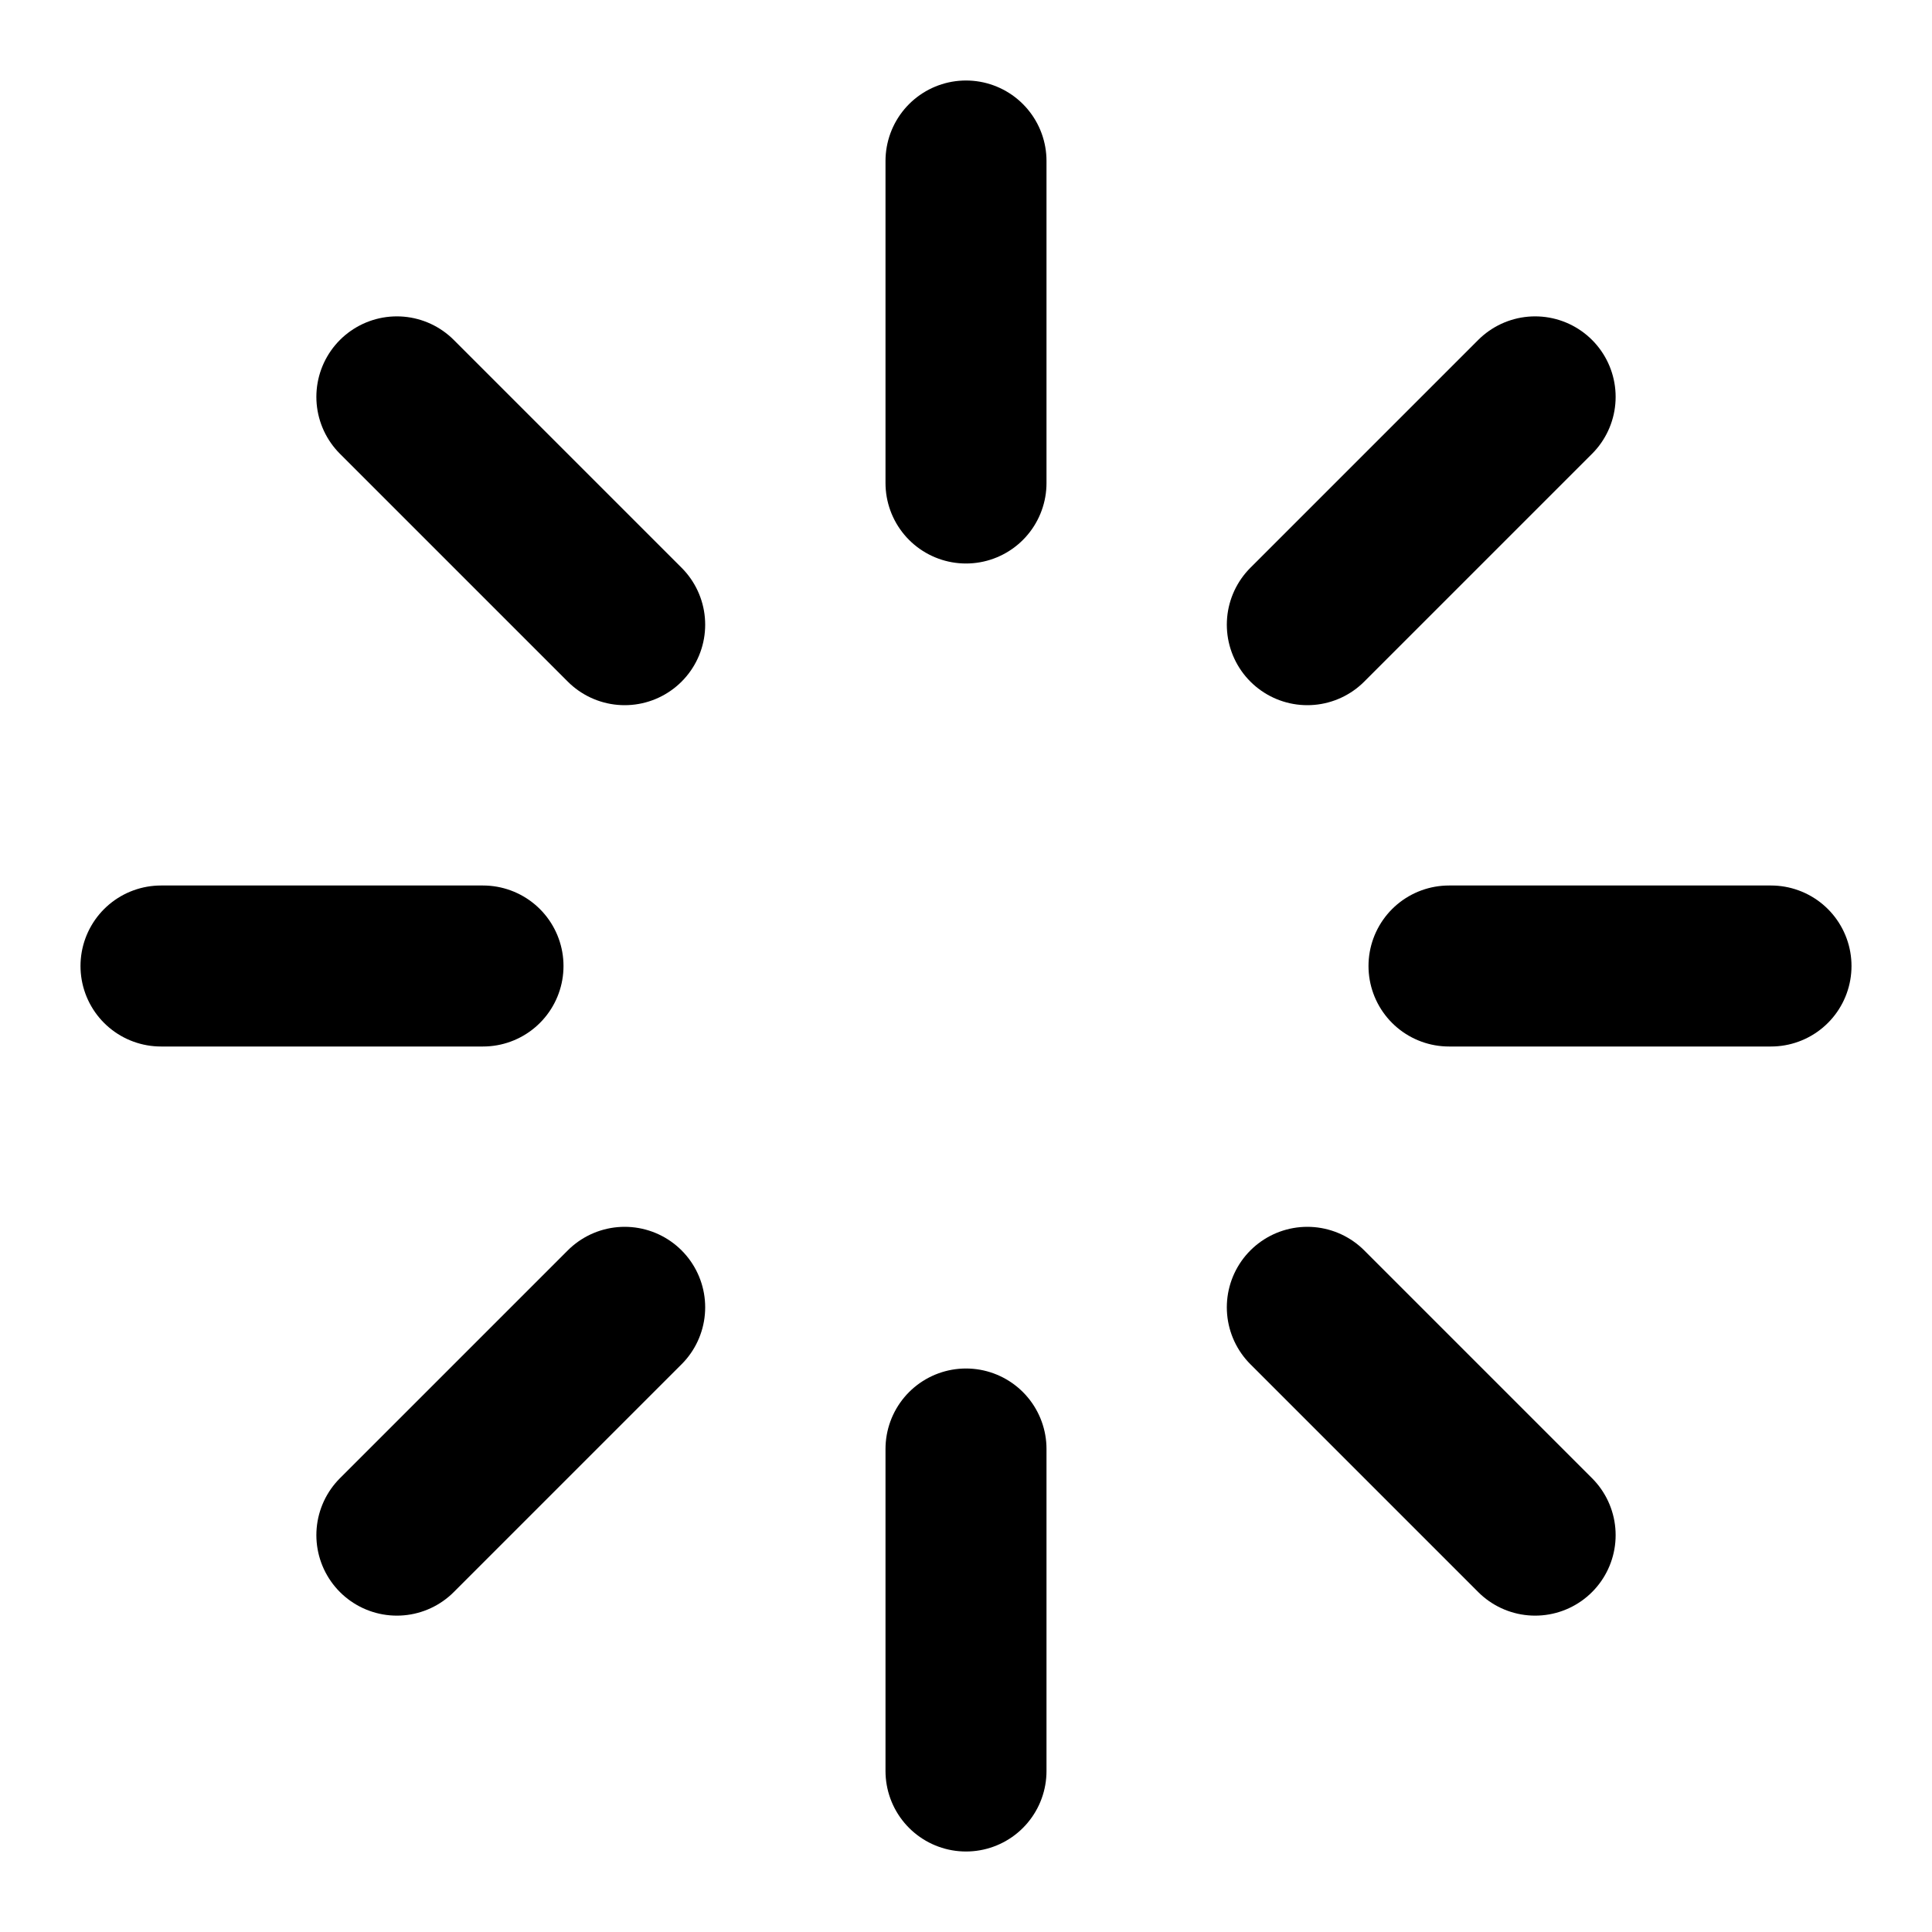
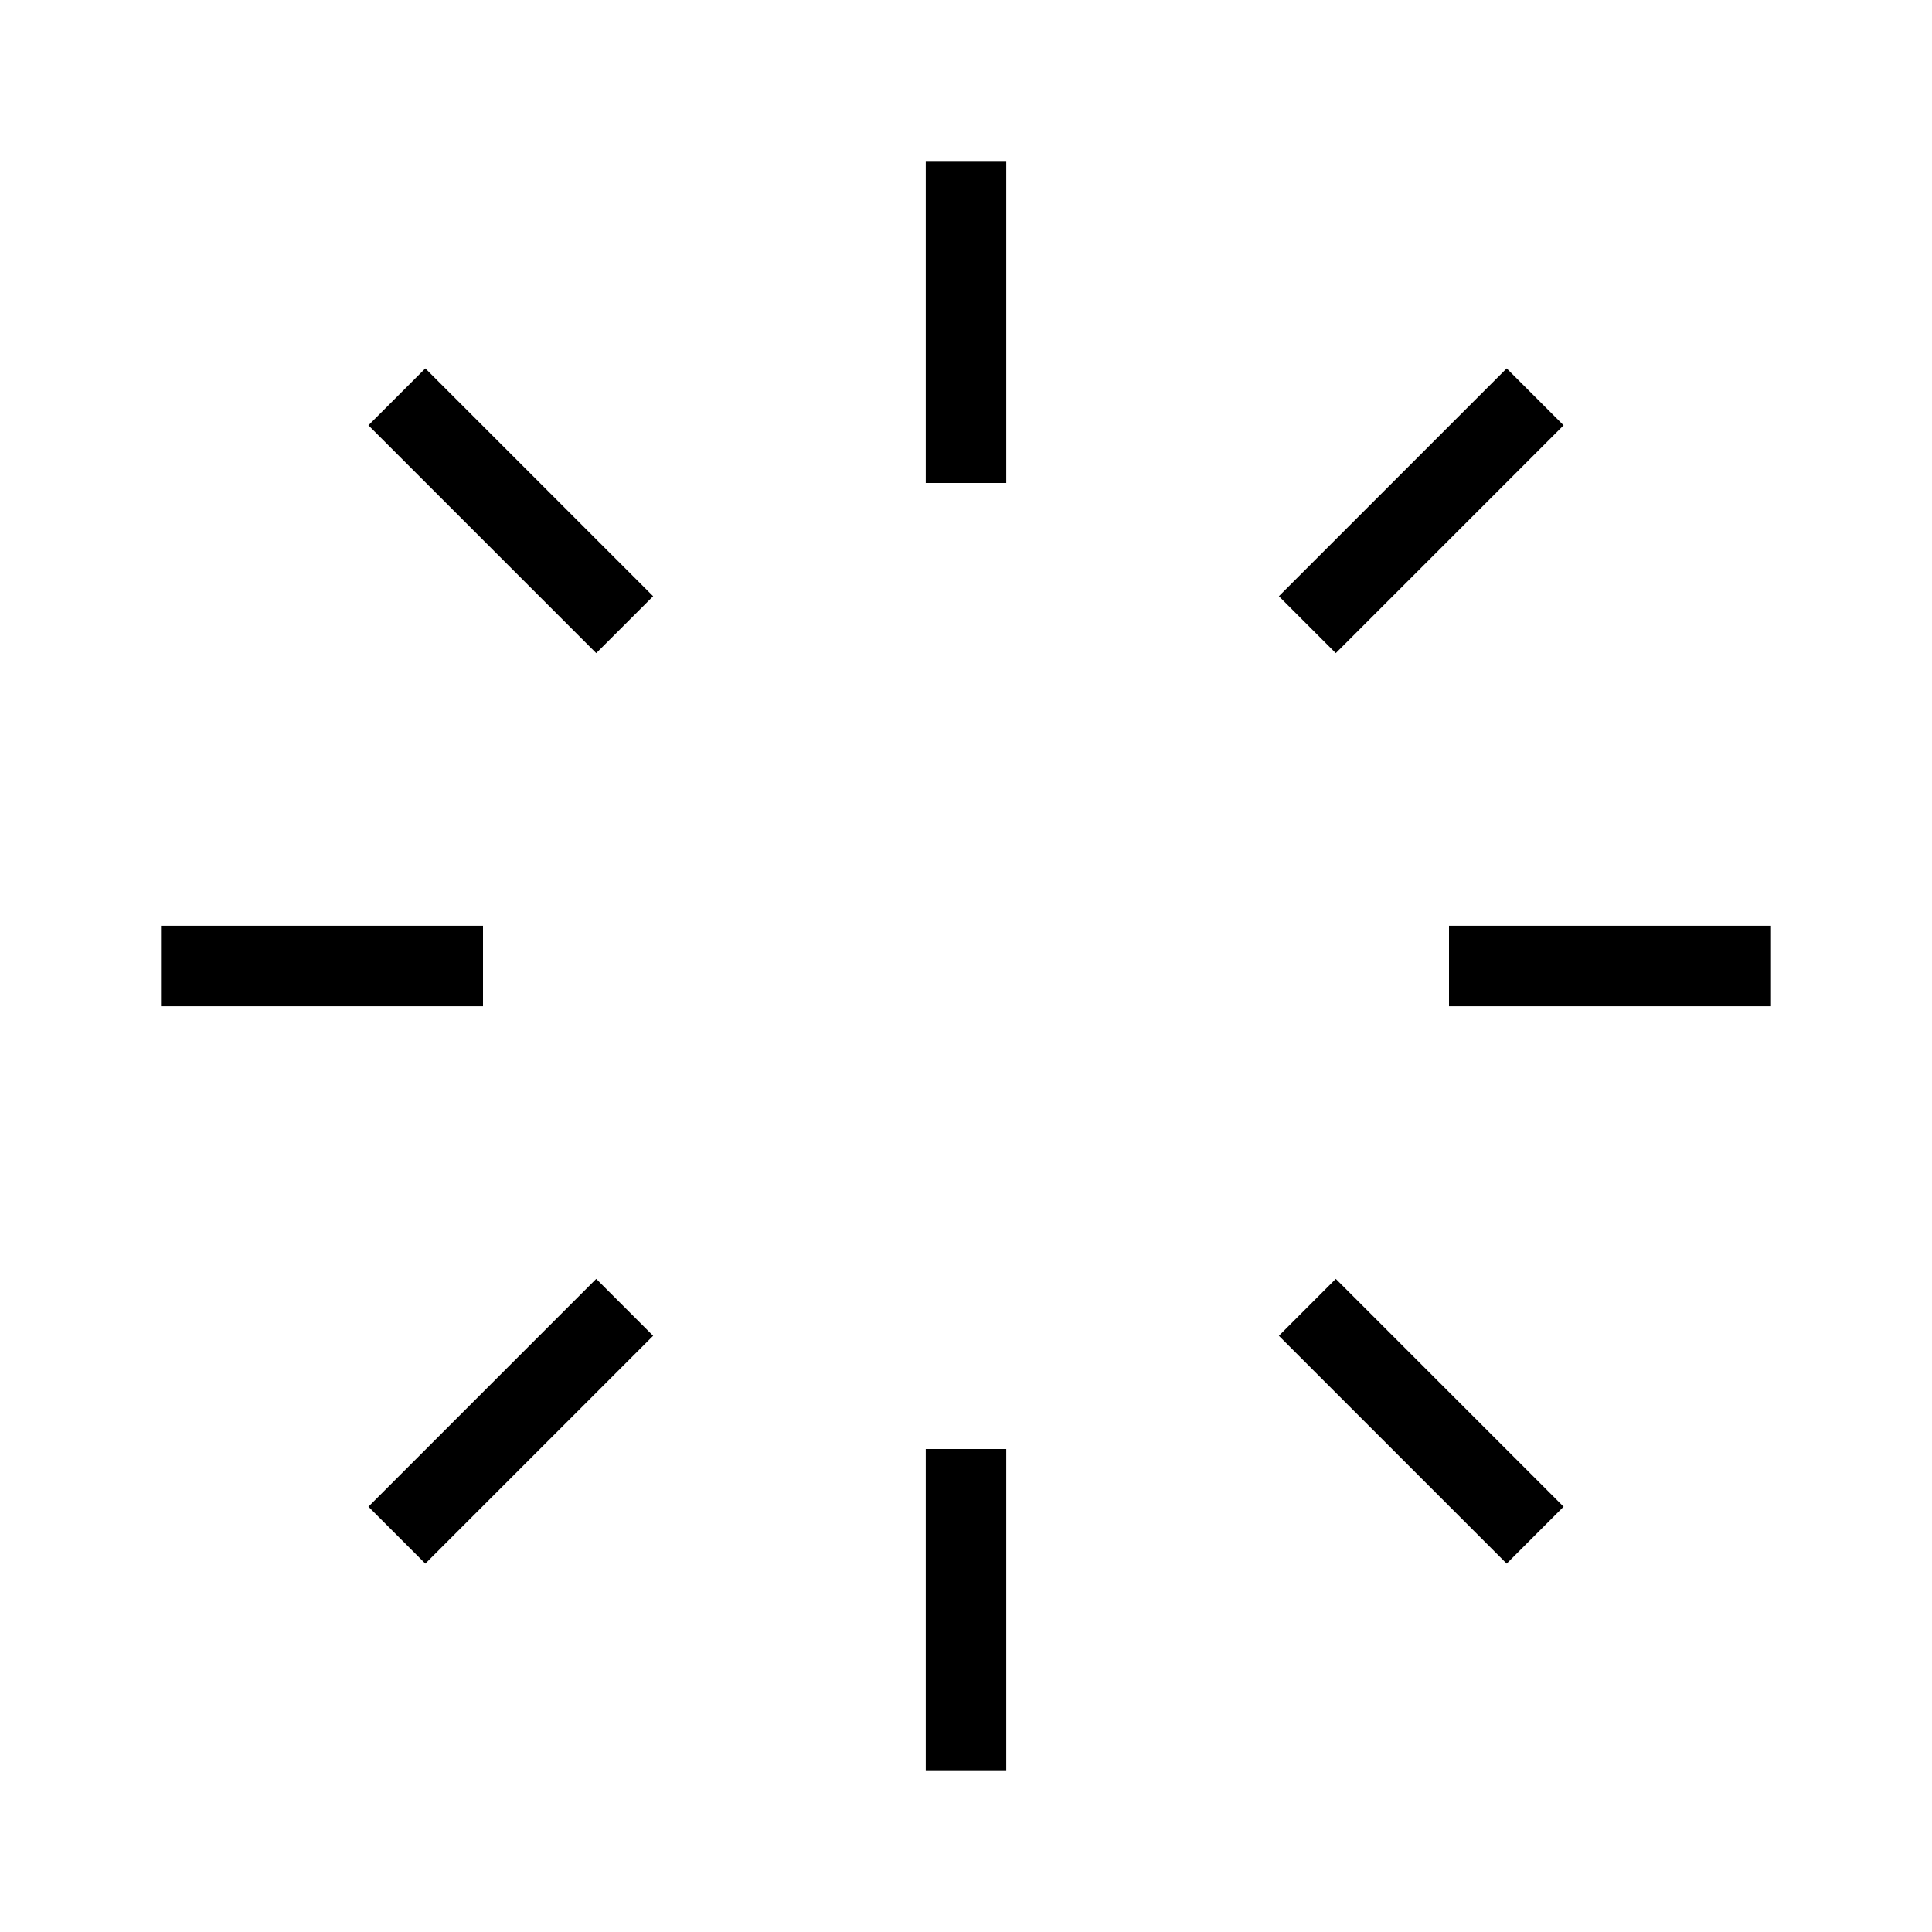
- <svg xmlns="http://www.w3.org/2000/svg" width="24" height="24" viewBox="0 0 24 24" fill="none" stroke="currentColor" stroke-width="2" stroke-linecap="round" stroke-linejoin="round">
+ <svg xmlns="http://www.w3.org/2000/svg" width="24" height="24" viewBox="0 0 24 24" fill="none" stroke="currentColor" strokeWidth="2" strokeLinecap="round" strokeLinejoin="round">
  <line x1="12" y1="2" x2="12" y2="6" />
  <line x1="12" y1="18" x2="12" y2="22" />
  <line x1="4.93" y1="4.93" x2="7.76" y2="7.76" />
  <line x1="16.24" y1="16.24" x2="19.07" y2="19.07" />
  <line x1="2" y1="12" x2="6" y2="12" />
  <line x1="18" y1="12" x2="22" y2="12" />
  <line x1="4.93" y1="19.07" x2="7.76" y2="16.24" />
  <line x1="16.24" y1="7.76" x2="19.07" y2="4.93" />
</svg>
